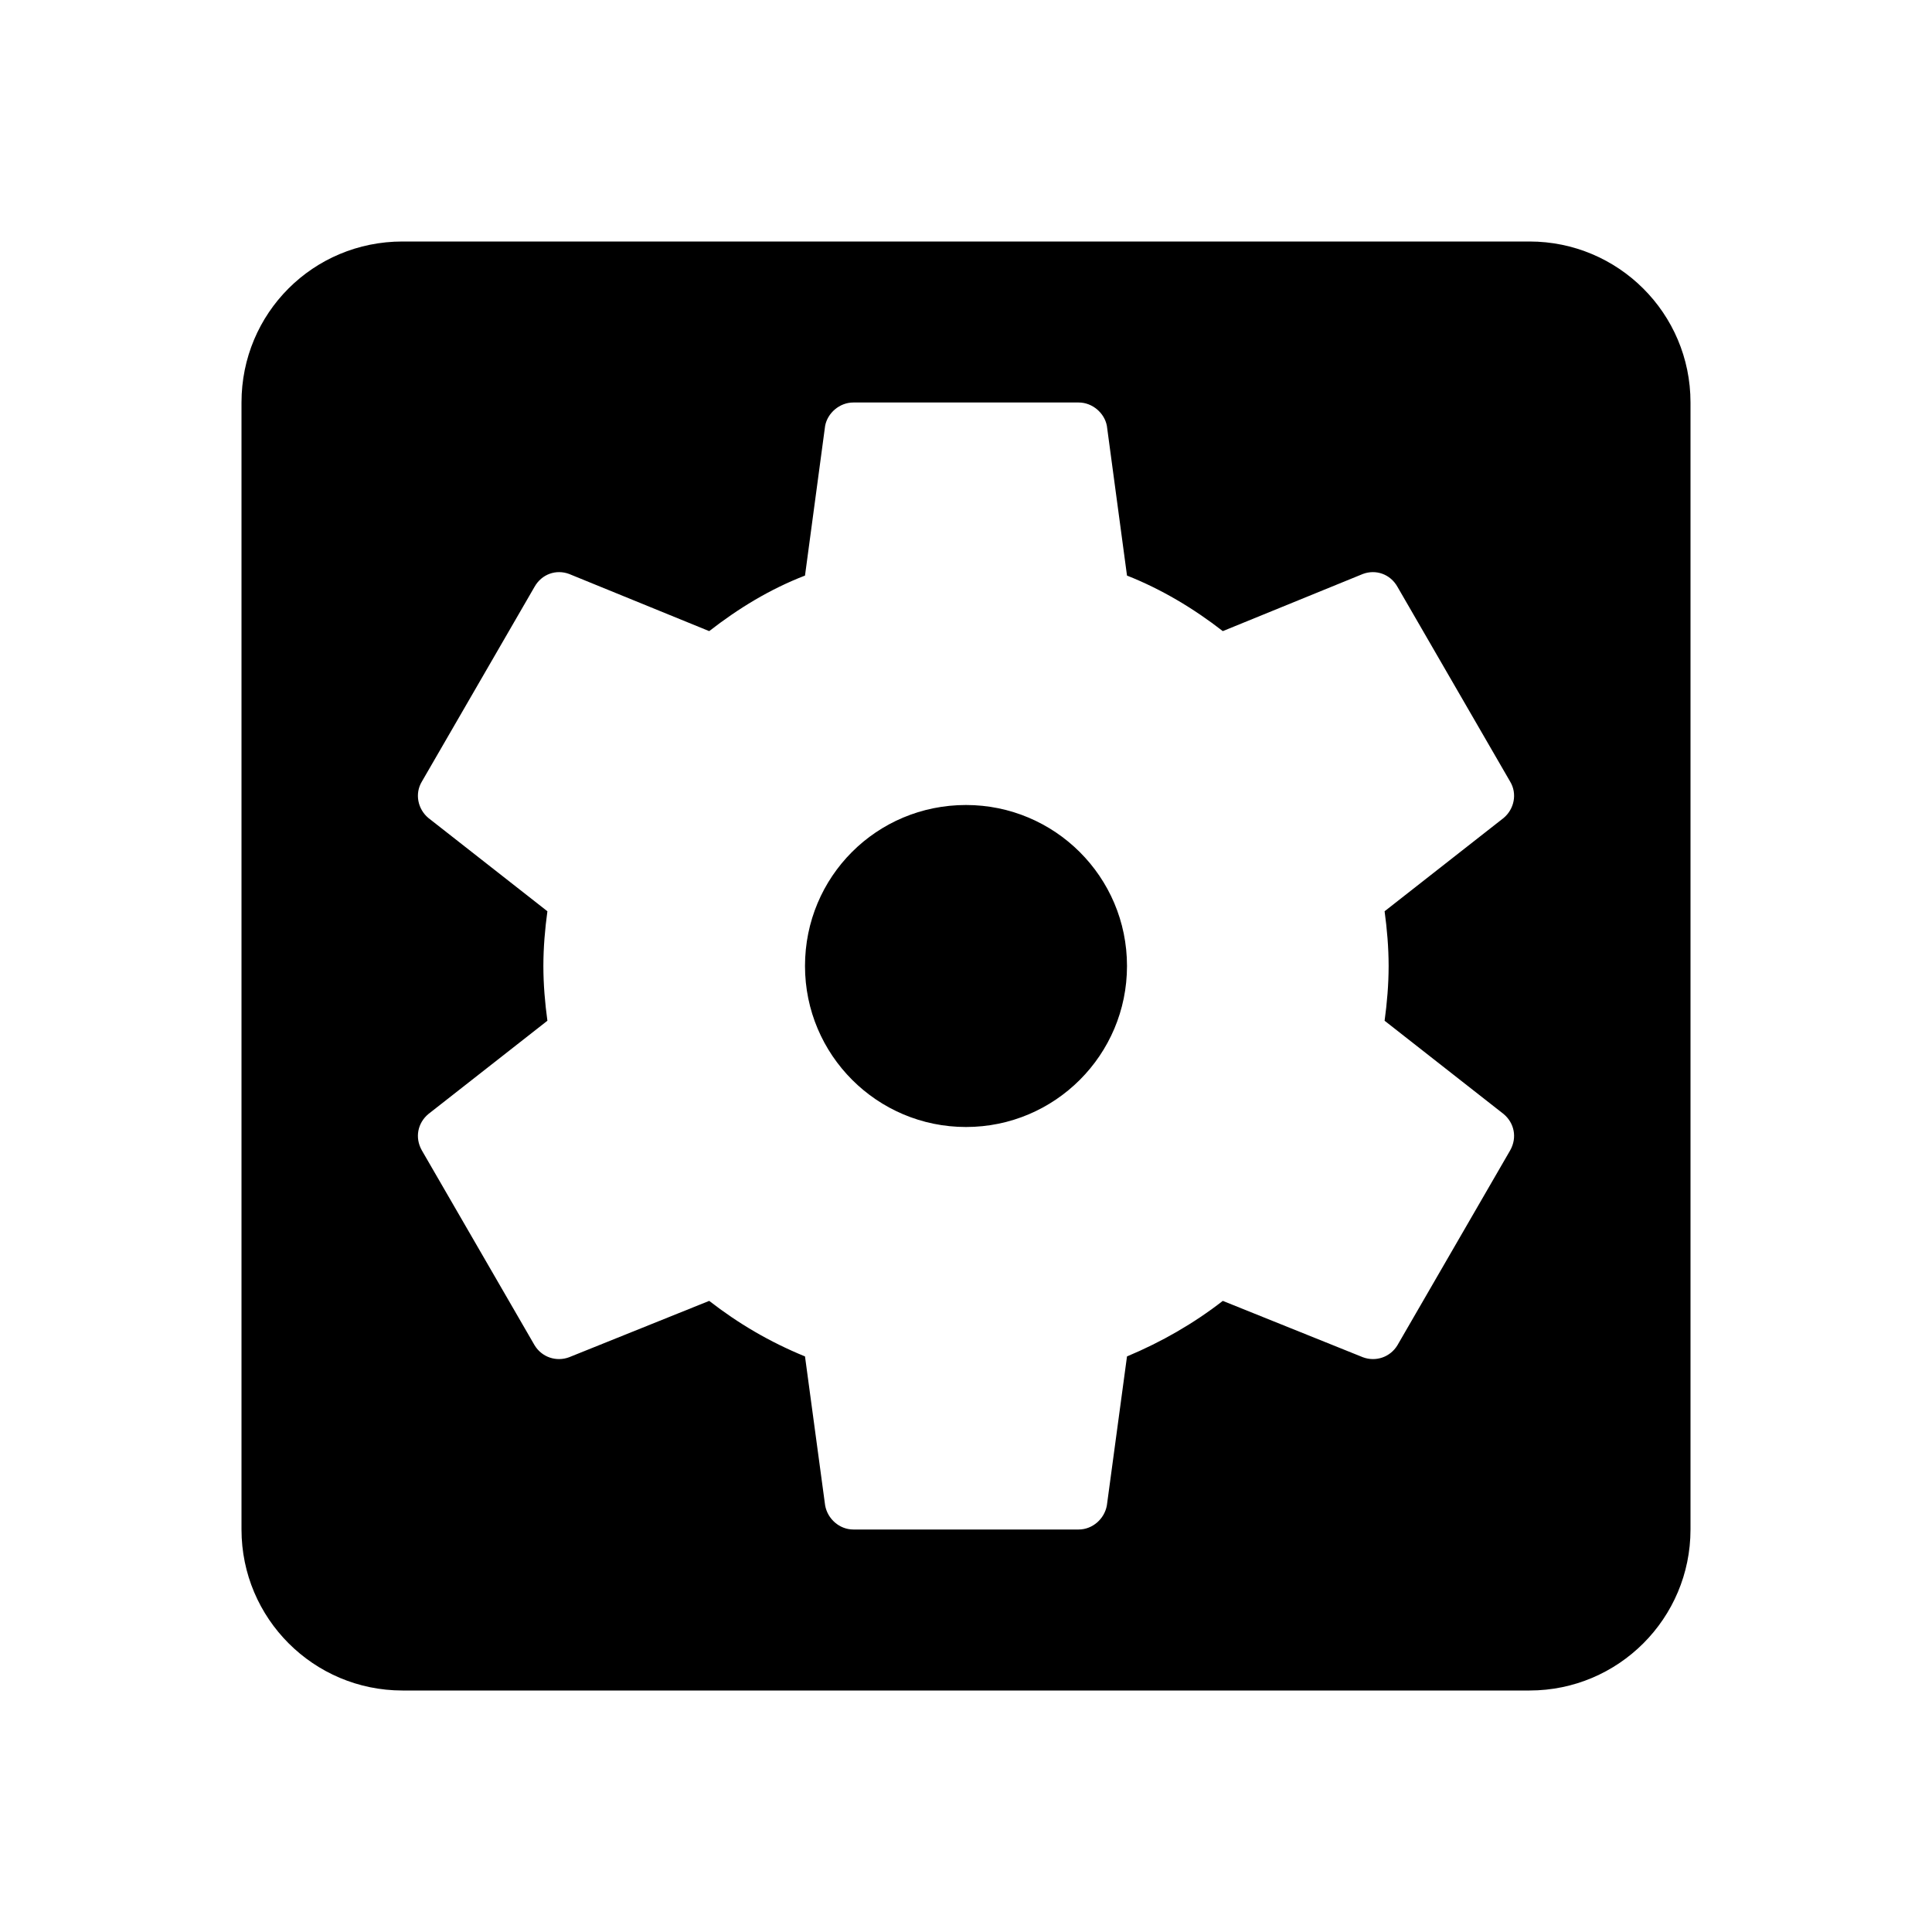
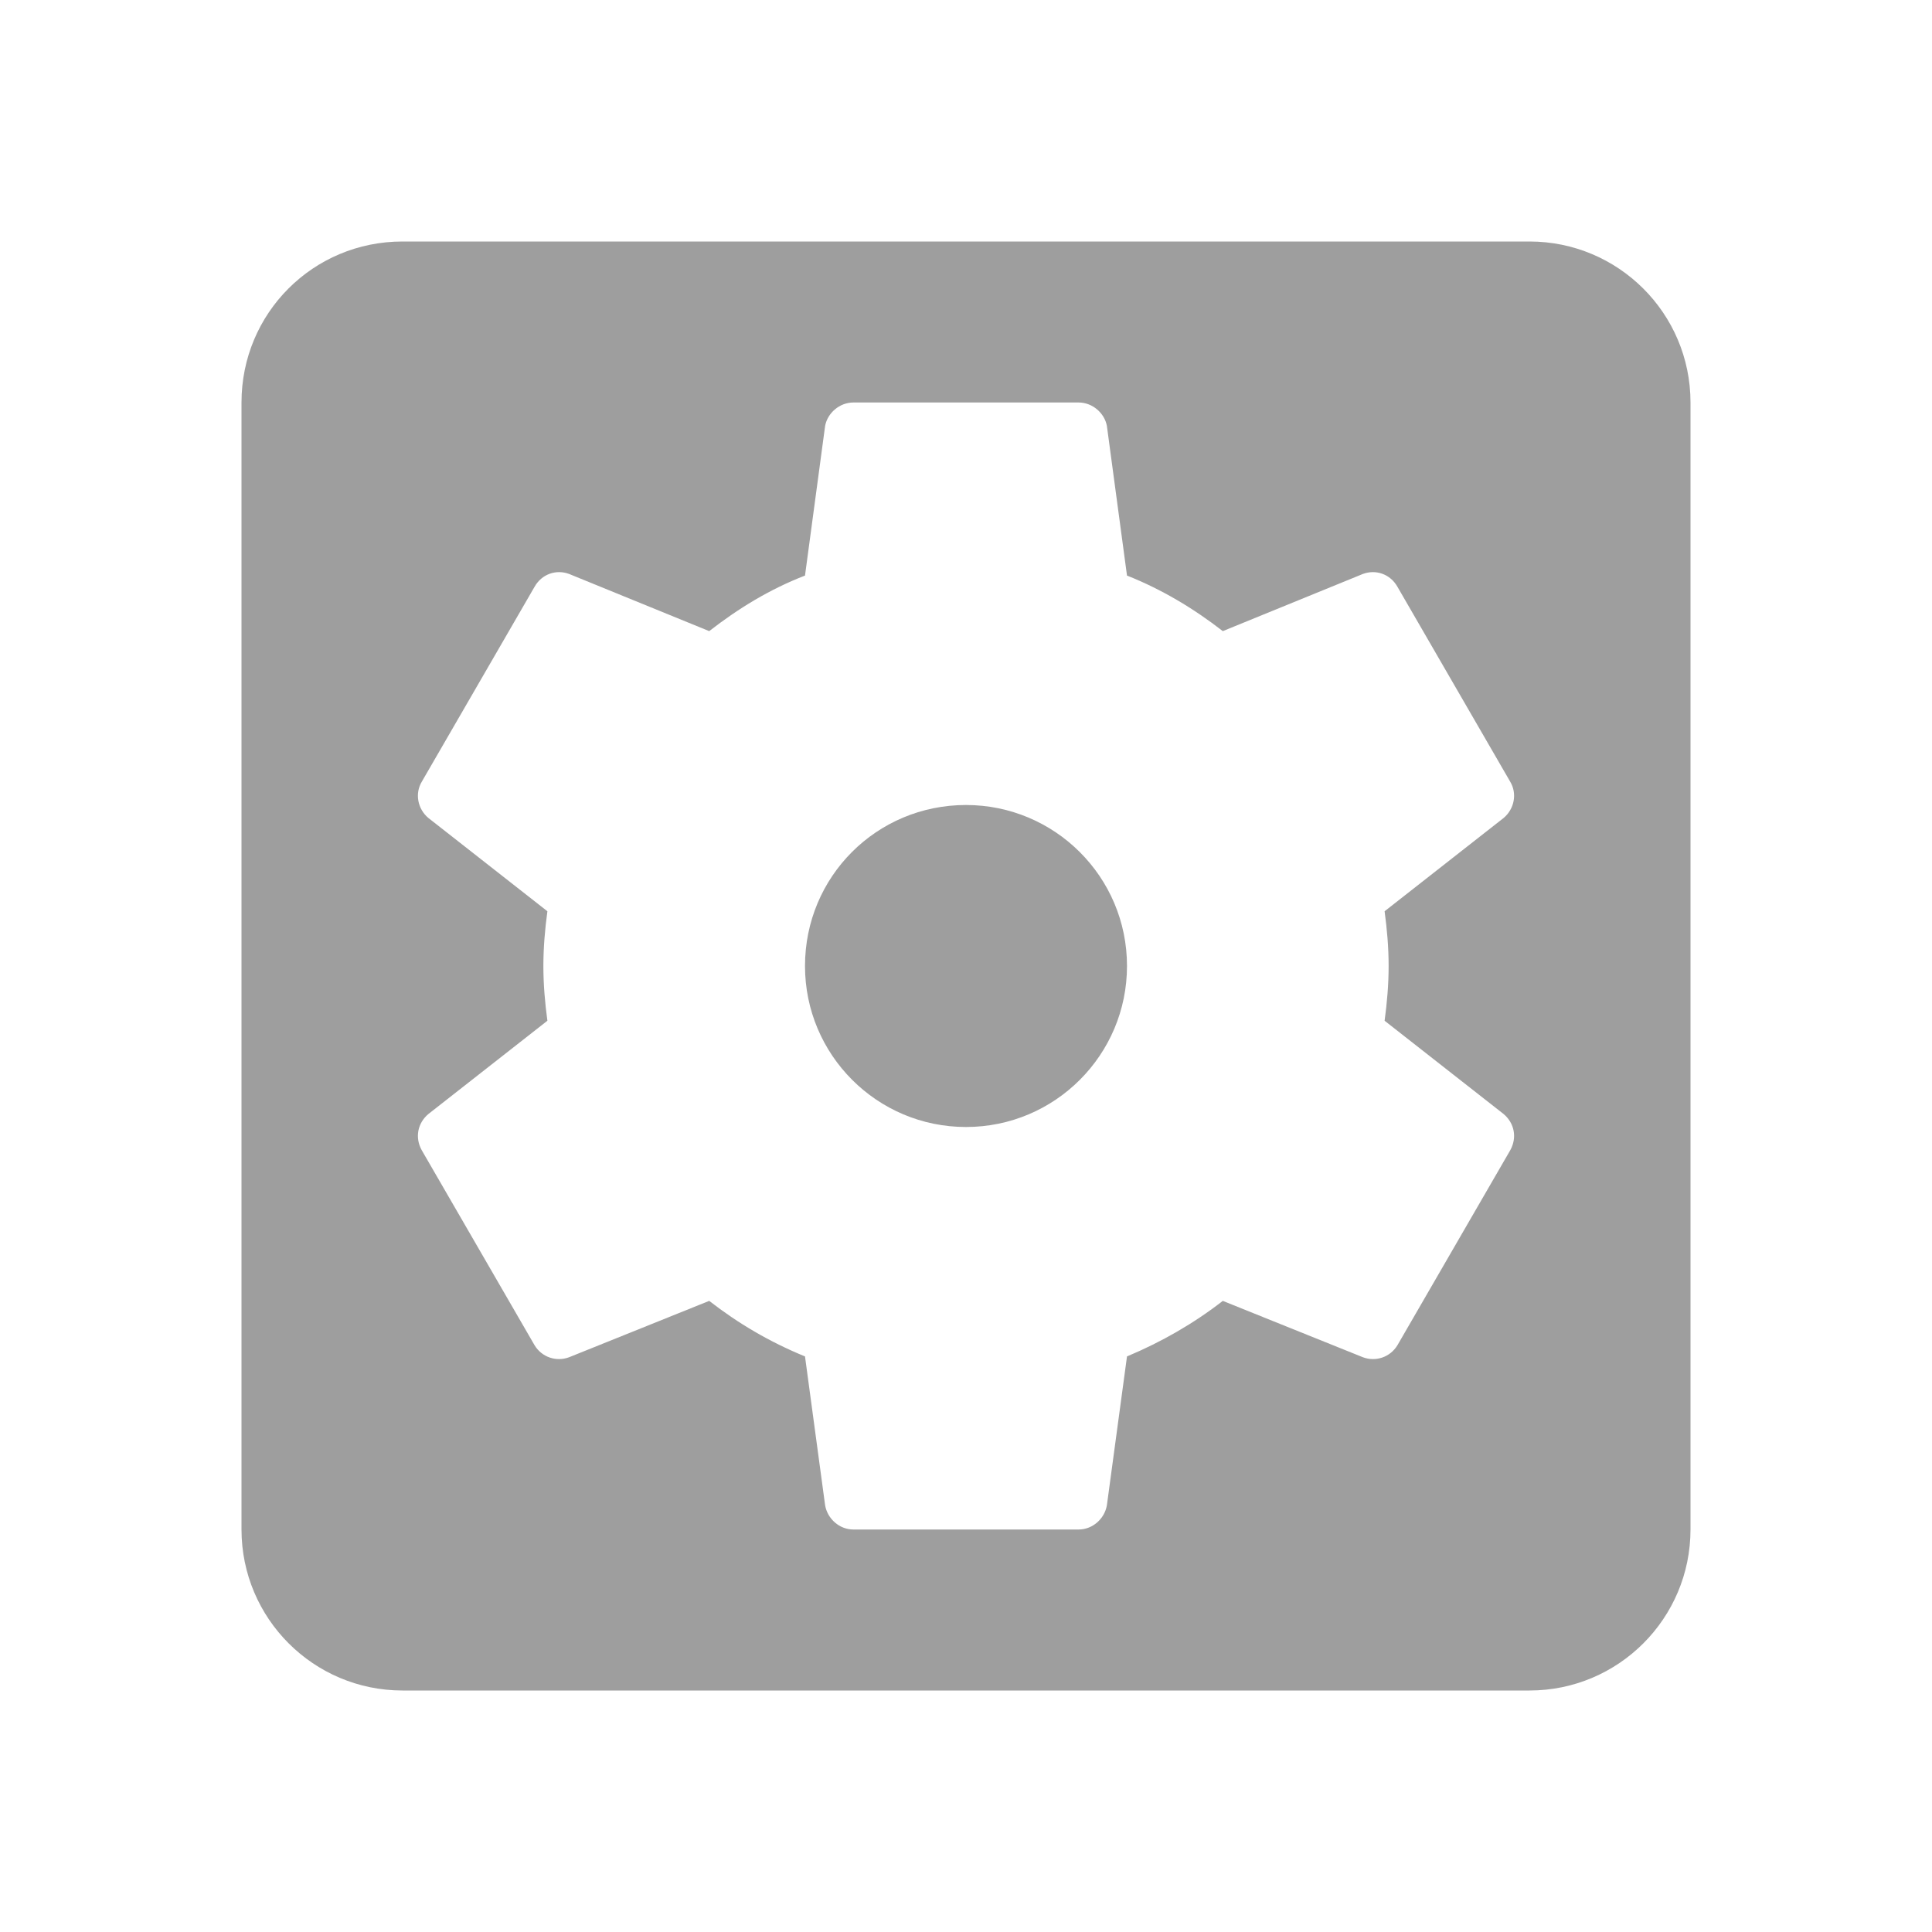
- <svg xmlns="http://www.w3.org/2000/svg" version="1.1" width="24" height="24" viewBox="0 0 24 24">
+ <svg xmlns="http://www.w3.org/2000/svg" fill="#9e9e9e" version="1.1" width="24" height="24" viewBox="0 0 24 24">
  <path d="M17.25,12C17.25,12.23 17.23,12.46 17.2,12.68L18.68,13.84C18.81,13.95 18.85,14.13 18.76,14.29L17.36,16.71C17.27,16.86 17.09,16.92 16.93,16.86L15.19,16.16C14.83,16.44 14.43,16.67 14,16.85L13.75,18.7C13.72,18.87 13.57,19 13.4,19H10.6C10.43,19 10.28,18.87 10.25,18.7L10,16.85C9.56,16.67 9.17,16.44 8.81,16.16L7.07,16.86C6.91,16.92 6.73,16.86 6.64,16.71L5.24,14.29C5.15,14.13 5.19,13.95 5.32,13.84L6.8,12.68C6.77,12.46 6.75,12.23 6.75,12C6.75,11.77 6.77,11.54 6.8,11.32L5.32,10.16C5.19,10.05 5.15,9.86 5.24,9.71L6.64,7.29C6.73,7.13 6.91,7.07 7.07,7.13L8.81,7.84C9.17,7.56 9.56,7.32 10,7.15L10.25,5.29C10.28,5.13 10.43,5 10.6,5H13.4C13.57,5 13.72,5.13 13.75,5.29L14,7.15C14.43,7.32 14.83,7.56 15.19,7.84L16.93,7.13C17.09,7.07 17.27,7.13 17.36,7.29L18.76,9.71C18.85,9.86 18.81,10.05 18.68,10.16L17.2,11.32C17.23,11.54 17.25,11.77 17.25,12M19,3H5C3.89,3 3,3.89 3,5V19A2,2 0 0,0 5,21H19A2,2 0 0,0 21,19V5C21,3.89 20.1,3 19,3M12,10C10.89,10 10,10.89 10,12A2,2 0 0,0 12,14A2,2 0 0,0 14,12C14,10.89 13.1,10 12,10Z" />
</svg>
